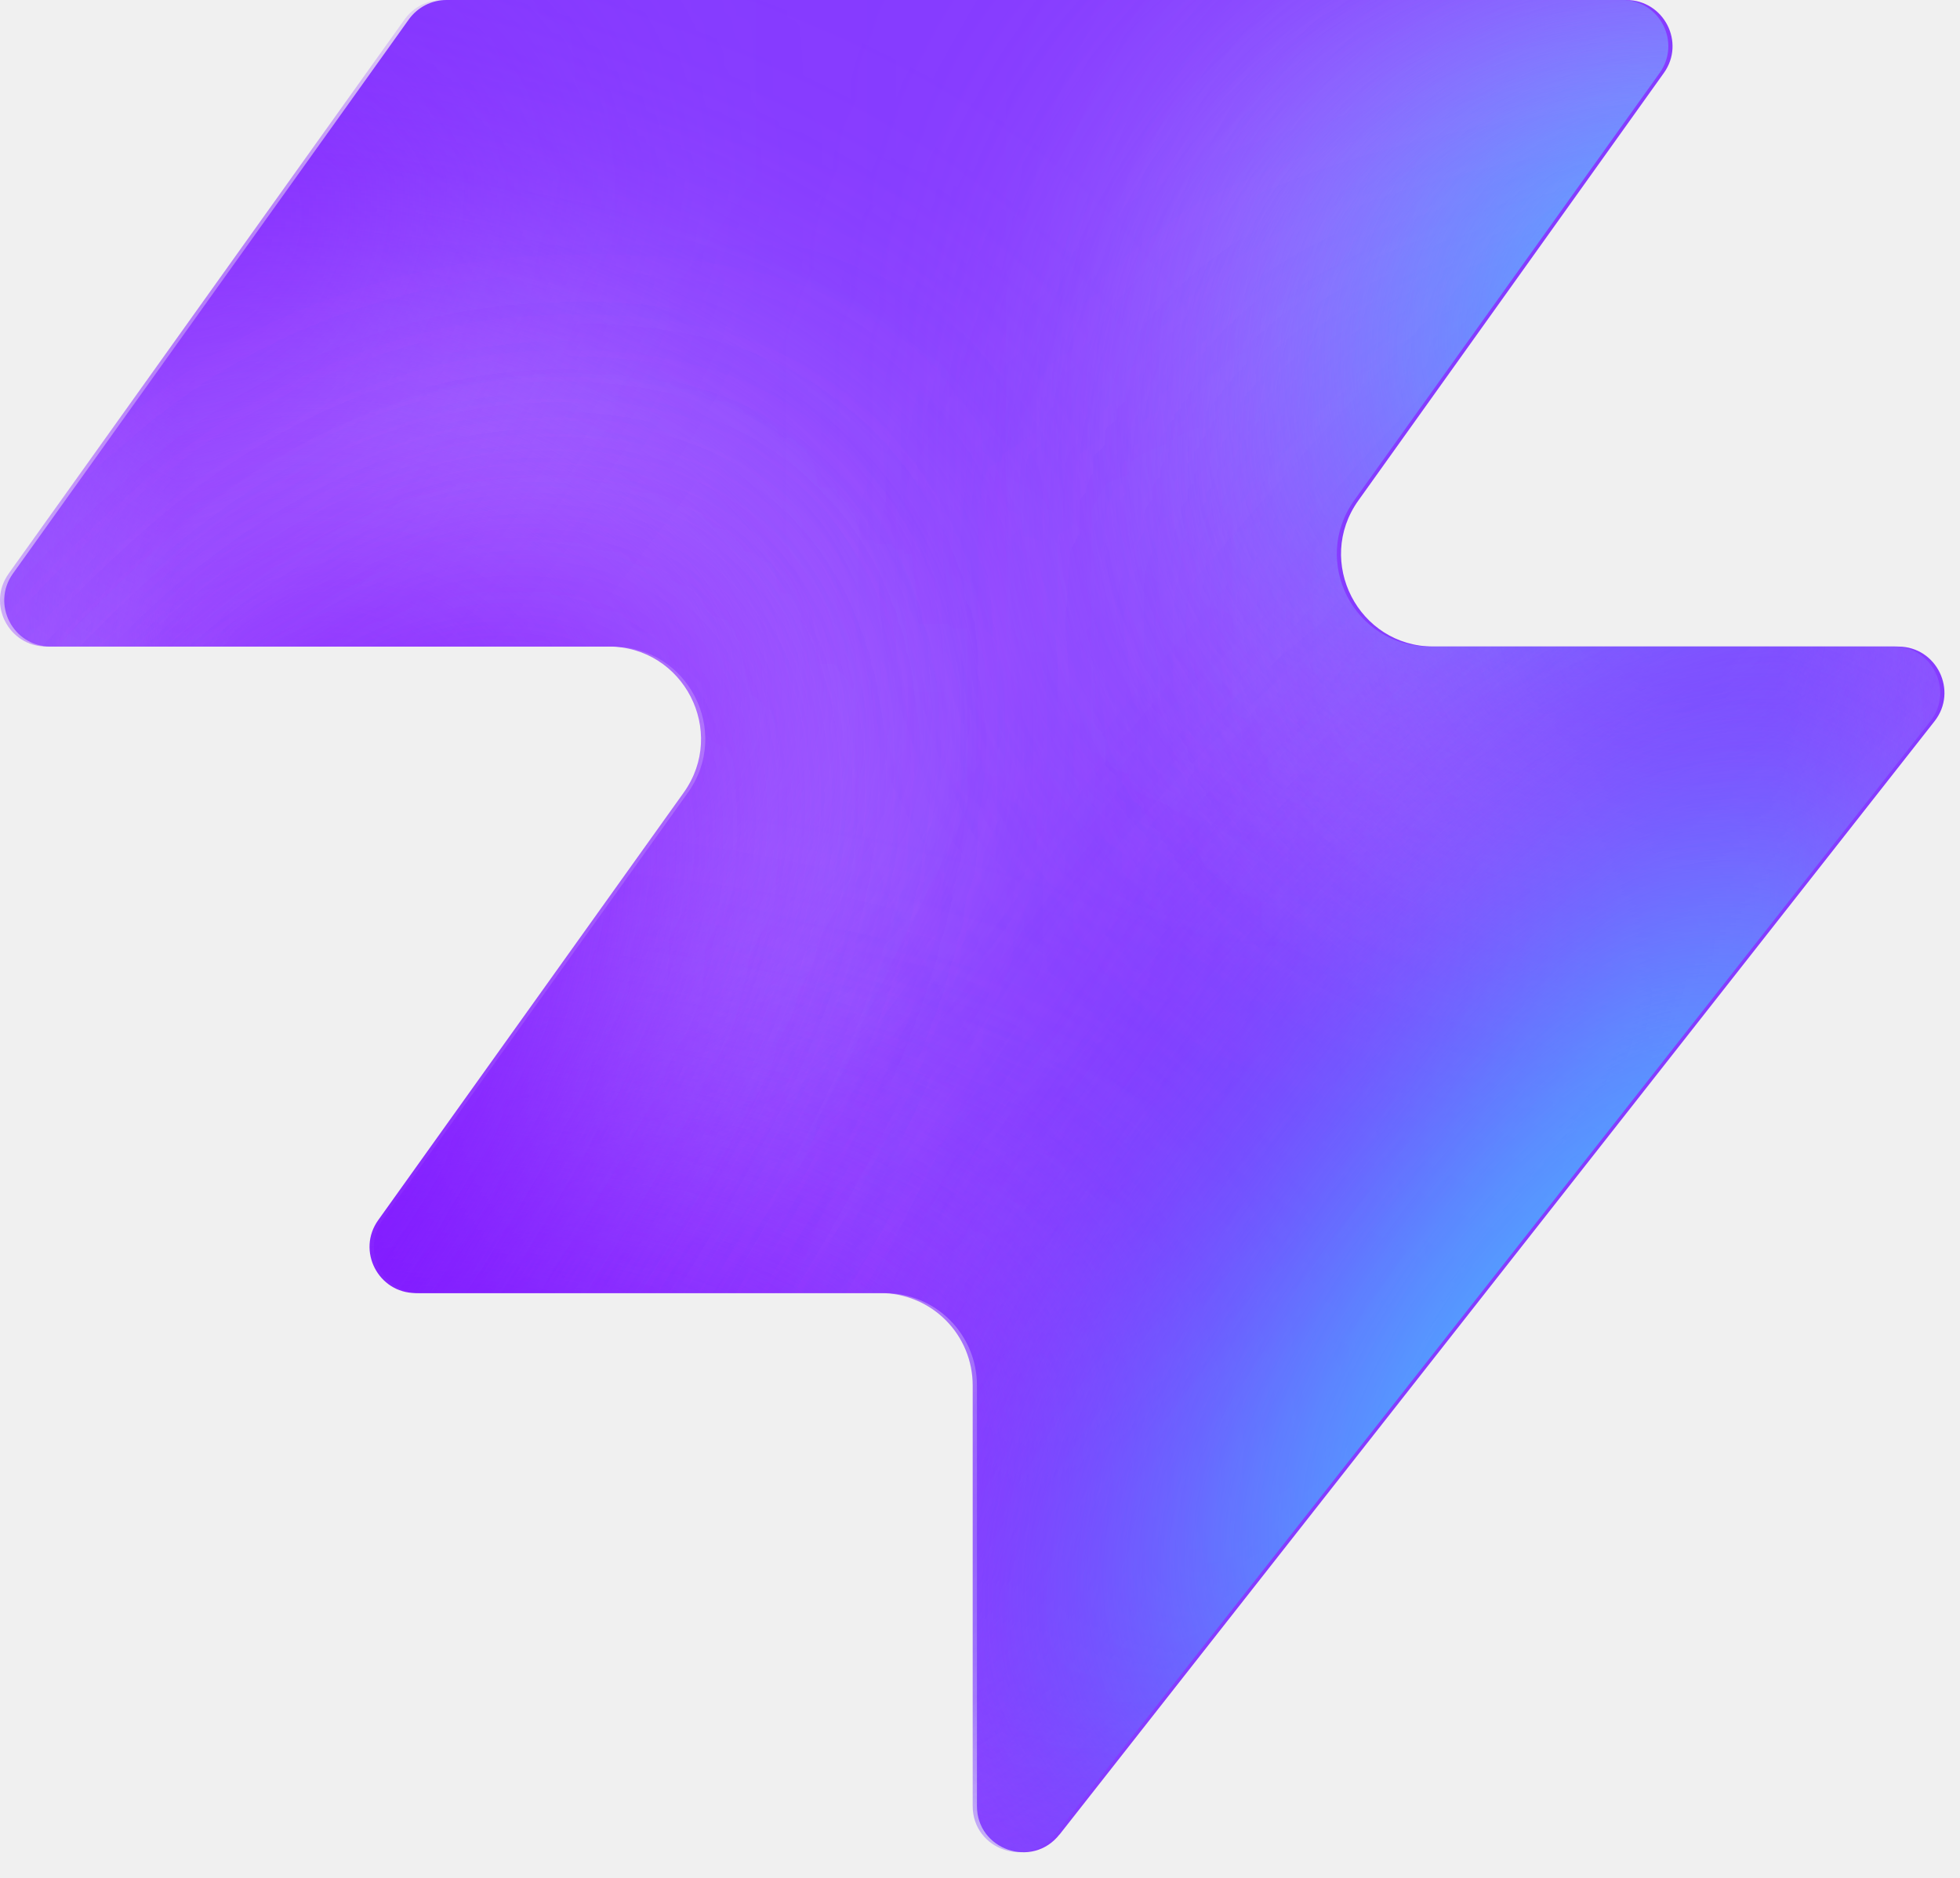
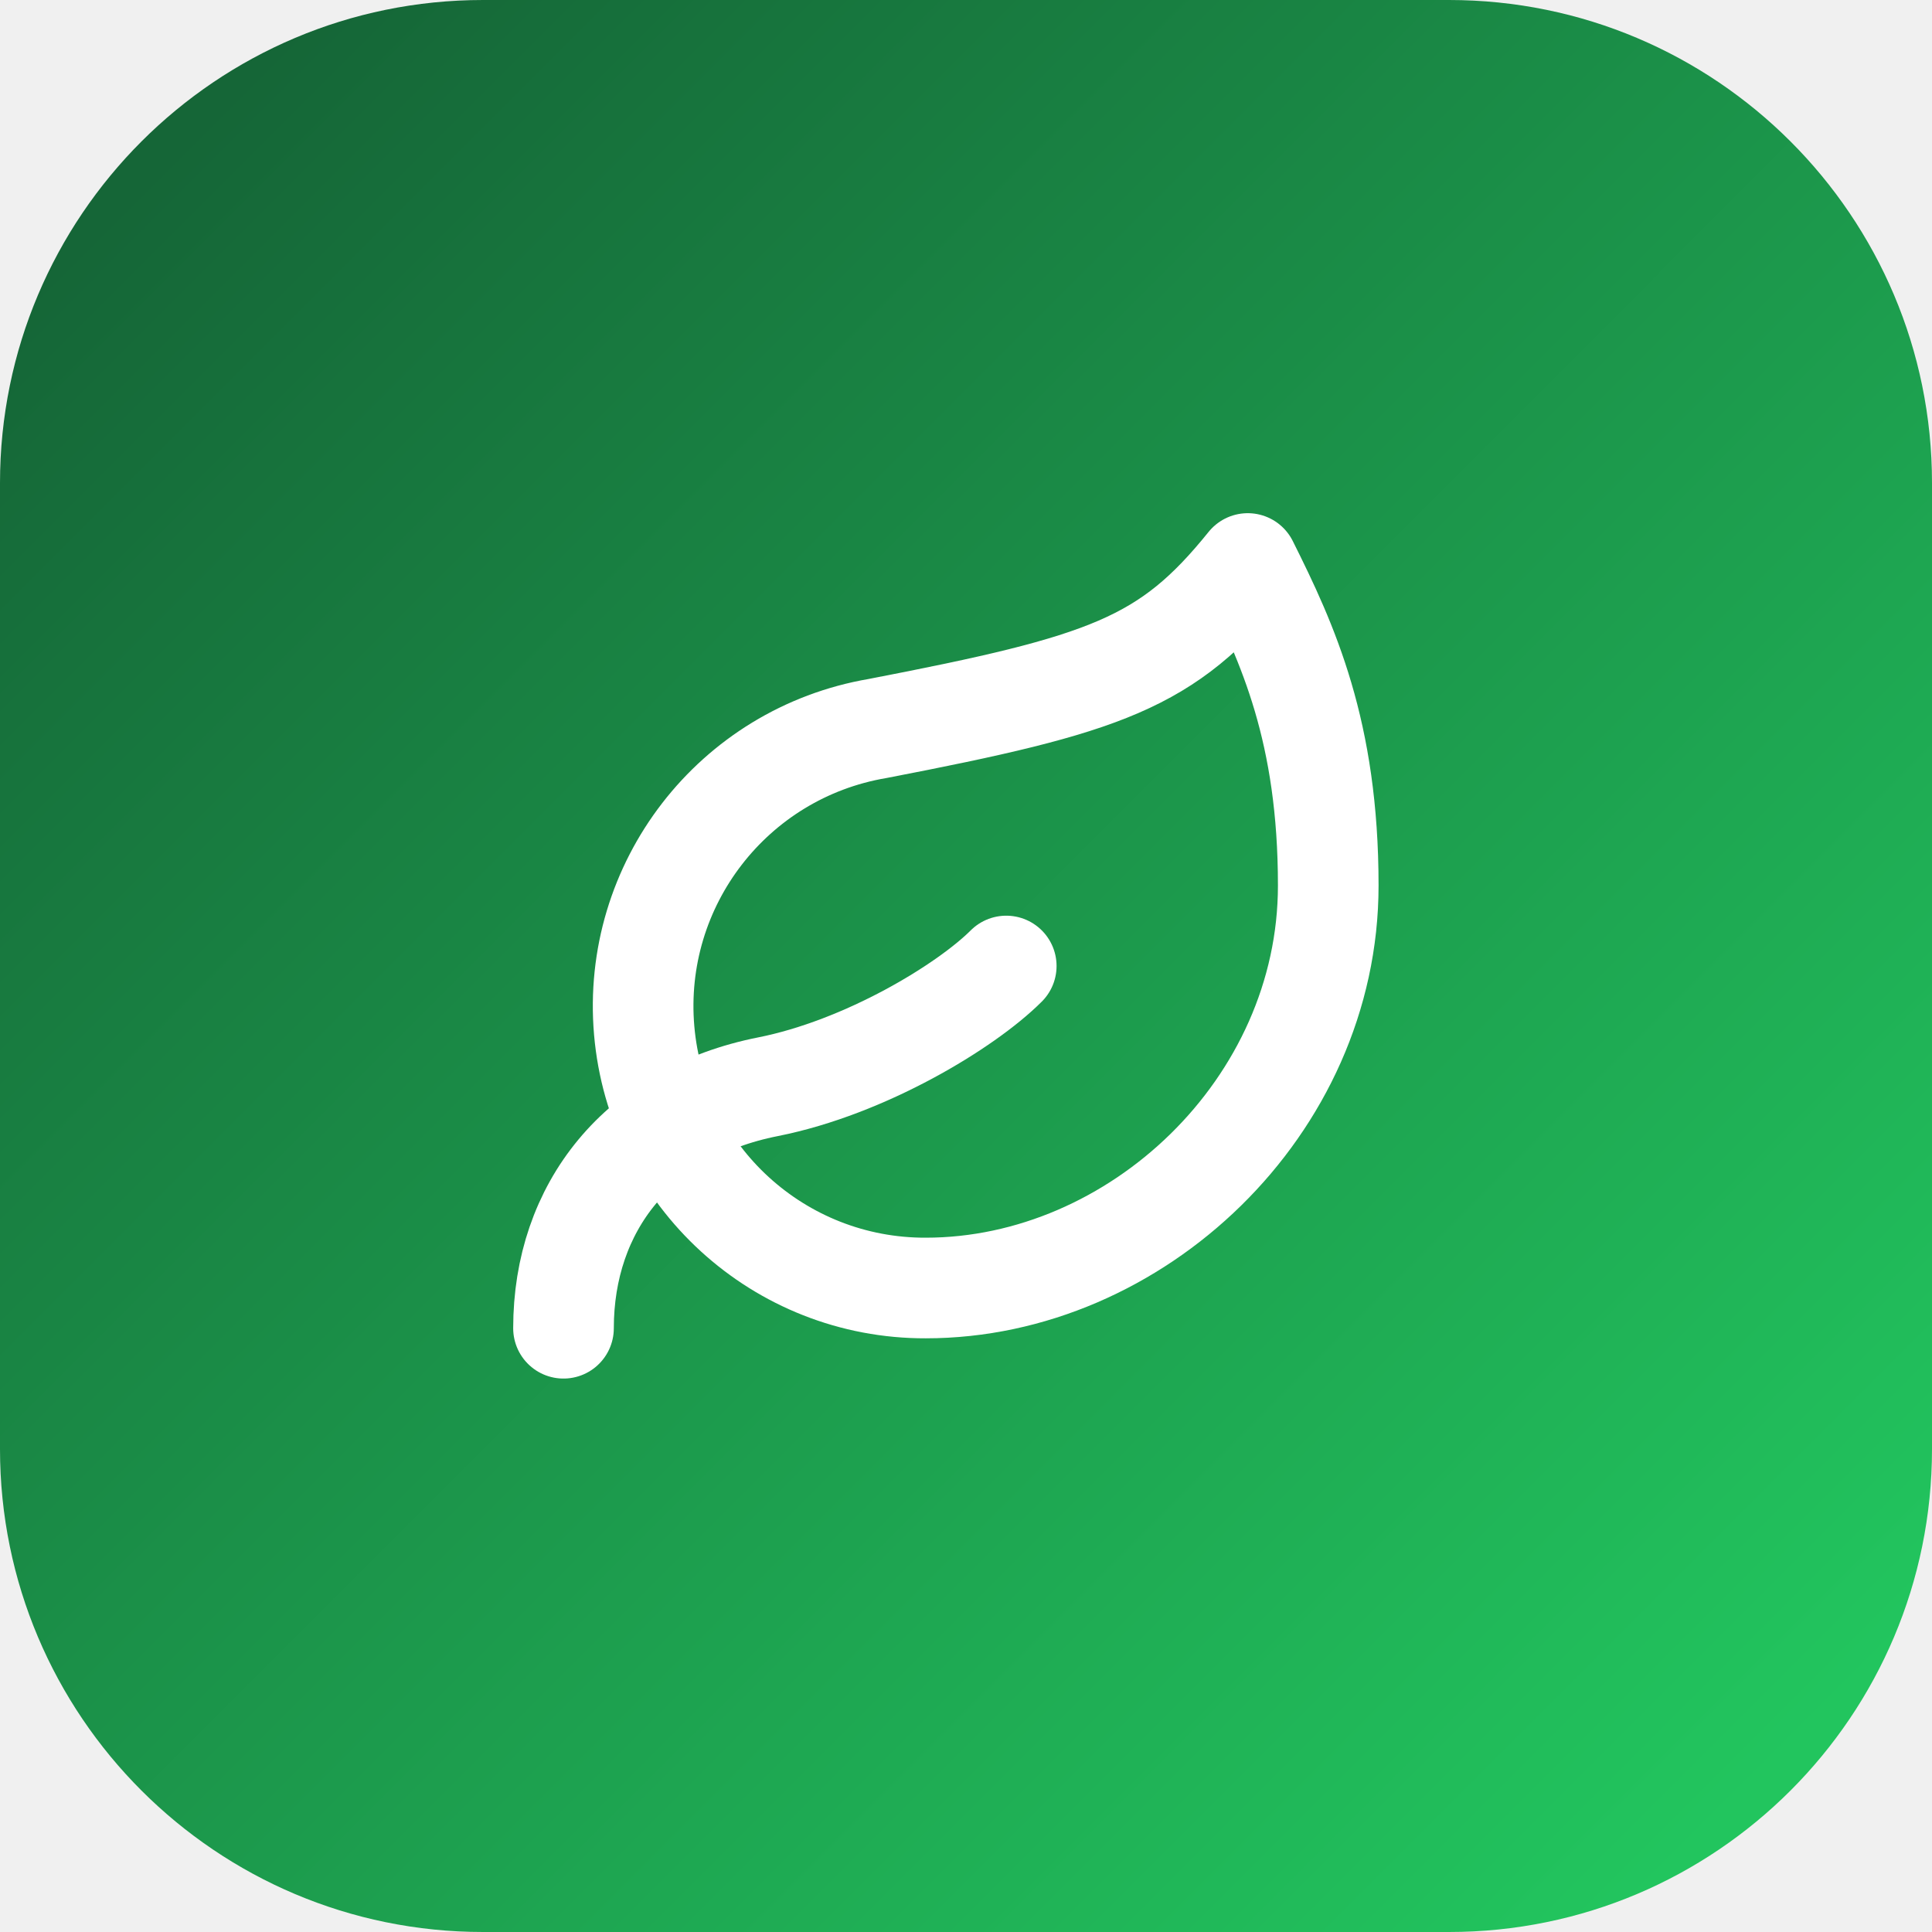
- <svg xmlns="http://www.w3.org/2000/svg" width="48" height="46" fill="none" viewBox="0 0 48 46">
-   <path fill="#863bff" d="M25.946 44.938c-.664.845-2.021.375-2.021-.698V33.937a2.26 2.26 0 0 0-2.262-2.262H10.287c-.92 0-1.456-1.04-.92-1.788l7.48-10.471c1.07-1.497 0-3.578-1.842-3.578H1.237c-.92 0-1.456-1.04-.92-1.788L10.013.474c.214-.297.556-.474.92-.474h28.894c.92 0 1.456 1.04.92 1.788l-7.48 10.471c-1.07 1.498 0 3.579 1.842 3.579h11.377c.943 0 1.473 1.088.89 1.83L25.947 44.94z" style="fill:#863bff;fill:color(display-p3 .525 .23 1);fill-opacity:1" />
-   <mask id="a" width="48" height="46" x="0" y="0" maskUnits="userSpaceOnUse" style="mask-type:alpha">
-     <path fill="#000" d="M25.842 44.938c-.664.844-2.021.375-2.021-.698V33.937a2.26 2.26 0 0 0-2.262-2.262H10.183c-.92 0-1.456-1.04-.92-1.788l7.48-10.471c1.07-1.498 0-3.579-1.842-3.579H1.133c-.92 0-1.456-1.04-.92-1.787L9.91.473c.214-.297.556-.474.92-.474h28.894c.92 0 1.456 1.04.92 1.788l-7.48 10.471c-1.07 1.498 0 3.578 1.842 3.578h11.377c.943 0 1.473 1.088.89 1.832L25.843 44.94z" style="fill:#000;fill-opacity:1" />
-   </mask>
-   <g mask="url(#a)">
-     <g filter="url(#b)">
-       <ellipse cx="5.508" cy="14.704" fill="#ede6ff" rx="5.508" ry="14.704" style="fill:#ede6ff;fill:color(display-p3 .927 .903 1);fill-opacity:1" transform="matrix(.00324 1 1 -.00324 -4.47 31.516)" />
-     </g>
-     <g filter="url(#c)">
-       <ellipse cx="10.399" cy="29.851" fill="#ede6ff" rx="10.399" ry="29.851" style="fill:#ede6ff;fill:color(display-p3 .927 .903 1);fill-opacity:1" transform="matrix(.00324 1 1 -.00324 -39.328 7.883)" />
-     </g>
-     <g filter="url(#d)">
-       <ellipse cx="5.508" cy="30.487" fill="#7e14ff" rx="5.508" ry="30.487" style="fill:#7e14ff;fill:color(display-p3 .492 .077 1);fill-opacity:1" transform="rotate(89.814 -25.913 -14.639)scale(1 -1)" />
-     </g>
-     <g filter="url(#e)">
-       <ellipse cx="5.508" cy="30.599" fill="#7e14ff" rx="5.508" ry="30.599" style="fill:#7e14ff;fill:color(display-p3 .492 .077 1);fill-opacity:1" transform="rotate(89.814 -32.644 -3.334)scale(1 -1)" />
-     </g>
-     <g filter="url(#f)">
-       <ellipse cx="5.508" cy="30.599" fill="#7e14ff" rx="5.508" ry="30.599" style="fill:#7e14ff;fill:color(display-p3 .492 .077 1);fill-opacity:1" transform="matrix(.00324 1 1 -.00324 -34.34 30.47)" />
-     </g>
-     <g filter="url(#g)">
-       <ellipse cx="14.072" cy="22.078" fill="#ede6ff" rx="14.072" ry="22.078" style="fill:#ede6ff;fill:color(display-p3 .927 .903 1);fill-opacity:1" transform="rotate(93.35 24.506 48.493)scale(-1 1)" />
-     </g>
-     <g filter="url(#h)">
-       <ellipse cx="3.47" cy="21.501" fill="#7e14ff" rx="3.47" ry="21.501" style="fill:#7e14ff;fill:color(display-p3 .492 .077 1);fill-opacity:1" transform="rotate(89.009 28.708 47.59)scale(-1 1)" />
-     </g>
-     <g filter="url(#i)">
-       <ellipse cx="3.47" cy="21.501" fill="#7e14ff" rx="3.47" ry="21.501" style="fill:#7e14ff;fill:color(display-p3 .492 .077 1);fill-opacity:1" transform="rotate(89.009 28.708 47.59)scale(-1 1)" />
-     </g>
-     <g filter="url(#j)">
-       <ellipse cx=".387" cy="8.972" fill="#7e14ff" rx="4.407" ry="29.108" style="fill:#7e14ff;fill:color(display-p3 .492 .077 1);fill-opacity:1" transform="rotate(39.51 .387 8.972)" />
-     </g>
-     <g filter="url(#k)">
-       <ellipse cx="47.523" cy="-6.092" fill="#7e14ff" rx="4.407" ry="29.108" style="fill:#7e14ff;fill:color(display-p3 .492 .077 1);fill-opacity:1" transform="rotate(37.892 47.523 -6.092)" />
-     </g>
-     <g filter="url(#l)">
-       <ellipse cx="41.412" cy="6.333" fill="#47bfff" rx="5.971" ry="9.665" style="fill:#47bfff;fill:color(display-p3 .28 .748 1);fill-opacity:1" transform="rotate(37.892 41.412 6.333)" />
-     </g>
-     <g filter="url(#m)">
-       <ellipse cx="-1.879" cy="38.332" fill="#7e14ff" rx="4.407" ry="29.108" style="fill:#7e14ff;fill:color(display-p3 .492 .077 1);fill-opacity:1" transform="rotate(37.892 -1.88 38.332)" />
-     </g>
-     <g filter="url(#n)">
-       <ellipse cx="-1.879" cy="38.332" fill="#7e14ff" rx="4.407" ry="29.108" style="fill:#7e14ff;fill:color(display-p3 .492 .077 1);fill-opacity:1" transform="rotate(37.892 -1.88 38.332)" />
-     </g>
-     <g filter="url(#o)">
-       <ellipse cx="35.651" cy="29.907" fill="#7e14ff" rx="4.407" ry="29.108" style="fill:#7e14ff;fill:color(display-p3 .492 .077 1);fill-opacity:1" transform="rotate(37.892 35.651 29.907)" />
-     </g>
-     <g filter="url(#p)">
-       <ellipse cx="38.418" cy="32.4" fill="#47bfff" rx="5.971" ry="15.297" style="fill:#47bfff;fill:color(display-p3 .28 .748 1);fill-opacity:1" transform="rotate(37.892 38.418 32.4)" />
-     </g>
+ <svg xmlns="http://www.w3.org/2000/svg" width="48" height="48" fill="none" viewBox="0 0 48 48">
+   <defs>
+     <linearGradient id="civix-gradient" x1="4" y1="4" x2="44" y2="44" gradientUnits="userSpaceOnUse">
+       <stop stop-color="#156637" />
+       <stop offset="1" stop-color="#22C55E" />
+     </linearGradient>
+   </defs>
+   <rect width="48" height="48" rx="12" fill="url(#civix-gradient)" />
+   <g transform="translate(12 12)" stroke="#fff" stroke-width="2.5" stroke-linecap="round" stroke-linejoin="round">
+     <path d="M11 20A7 7 0 0 1 9.8 6.1C15.5 5 17 4.48 19 2c1 2 2 4.18 2 8 0 5.5-4.78 10-10 10Z" />
+     <path d="M2 21c0-3 1.85-5.36 5.08-6C9.5 14.52 12 13 13 12" />
  </g>
-   <defs>
-     <filter id="b" width="60.045" height="41.654" x="-19.77" y="16.149" color-interpolation-filters="sRGB" filterUnits="userSpaceOnUse">
-       <feFlood flood-opacity="0" result="BackgroundImageFix" />
-       <feBlend in="SourceGraphic" in2="BackgroundImageFix" result="shape" />
-       <feGaussianBlur result="effect1_foregroundBlur_2002_17158" stdDeviation="7.659" />
-     </filter>
-     <filter id="c" width="90.34" height="51.437" x="-54.613" y="-7.533" color-interpolation-filters="sRGB" filterUnits="userSpaceOnUse">
-       <feFlood flood-opacity="0" result="BackgroundImageFix" />
-       <feBlend in="SourceGraphic" in2="BackgroundImageFix" result="shape" />
-       <feGaussianBlur result="effect1_foregroundBlur_2002_17158" stdDeviation="7.659" />
-     </filter>
-     <filter id="d" width="79.355" height="29.4" x="-49.64" y="2.03" color-interpolation-filters="sRGB" filterUnits="userSpaceOnUse">
-       <feFlood flood-opacity="0" result="BackgroundImageFix" />
-       <feBlend in="SourceGraphic" in2="BackgroundImageFix" result="shape" />
-       <feGaussianBlur result="effect1_foregroundBlur_2002_17158" stdDeviation="4.596" />
-     </filter>
-     <filter id="e" width="79.579" height="29.4" x="-45.045" y="20.029" color-interpolation-filters="sRGB" filterUnits="userSpaceOnUse">
-       <feFlood flood-opacity="0" result="BackgroundImageFix" />
-       <feBlend in="SourceGraphic" in2="BackgroundImageFix" result="shape" />
-       <feGaussianBlur result="effect1_foregroundBlur_2002_17158" stdDeviation="4.596" />
-     </filter>
-     <filter id="f" width="79.579" height="29.4" x="-43.513" y="21.178" color-interpolation-filters="sRGB" filterUnits="userSpaceOnUse">
-       <feFlood flood-opacity="0" result="BackgroundImageFix" />
-       <feBlend in="SourceGraphic" in2="BackgroundImageFix" result="shape" />
-       <feGaussianBlur result="effect1_foregroundBlur_2002_17158" stdDeviation="4.596" />
-     </filter>
-     <filter id="g" width="74.749" height="58.852" x="15.756" y="-17.901" color-interpolation-filters="sRGB" filterUnits="userSpaceOnUse">
-       <feFlood flood-opacity="0" result="BackgroundImageFix" />
-       <feBlend in="SourceGraphic" in2="BackgroundImageFix" result="shape" />
-       <feGaussianBlur result="effect1_foregroundBlur_2002_17158" stdDeviation="7.659" />
-     </filter>
-     <filter id="h" width="61.377" height="25.362" x="23.548" y="2.284" color-interpolation-filters="sRGB" filterUnits="userSpaceOnUse">
-       <feFlood flood-opacity="0" result="BackgroundImageFix" />
-       <feBlend in="SourceGraphic" in2="BackgroundImageFix" result="shape" />
-       <feGaussianBlur result="effect1_foregroundBlur_2002_17158" stdDeviation="4.596" />
-     </filter>
-     <filter id="i" width="61.377" height="25.362" x="23.548" y="2.284" color-interpolation-filters="sRGB" filterUnits="userSpaceOnUse">
-       <feFlood flood-opacity="0" result="BackgroundImageFix" />
-       <feBlend in="SourceGraphic" in2="BackgroundImageFix" result="shape" />
-       <feGaussianBlur result="effect1_foregroundBlur_2002_17158" stdDeviation="4.596" />
-     </filter>
-     <filter id="j" width="56.045" height="63.649" x="-27.636" y="-22.853" color-interpolation-filters="sRGB" filterUnits="userSpaceOnUse">
-       <feFlood flood-opacity="0" result="BackgroundImageFix" />
-       <feBlend in="SourceGraphic" in2="BackgroundImageFix" result="shape" />
-       <feGaussianBlur result="effect1_foregroundBlur_2002_17158" stdDeviation="4.596" />
-     </filter>
-     <filter id="k" width="54.814" height="64.646" x="20.116" y="-38.415" color-interpolation-filters="sRGB" filterUnits="userSpaceOnUse">
-       <feFlood flood-opacity="0" result="BackgroundImageFix" />
-       <feBlend in="SourceGraphic" in2="BackgroundImageFix" result="shape" />
-       <feGaussianBlur result="effect1_foregroundBlur_2002_17158" stdDeviation="4.596" />
-     </filter>
-     <filter id="l" width="33.541" height="35.313" x="24.641" y="-11.323" color-interpolation-filters="sRGB" filterUnits="userSpaceOnUse">
-       <feFlood flood-opacity="0" result="BackgroundImageFix" />
-       <feBlend in="SourceGraphic" in2="BackgroundImageFix" result="shape" />
-       <feGaussianBlur result="effect1_foregroundBlur_2002_17158" stdDeviation="4.596" />
-     </filter>
-     <filter id="m" width="54.814" height="64.646" x="-29.286" y="6.009" color-interpolation-filters="sRGB" filterUnits="userSpaceOnUse">
-       <feFlood flood-opacity="0" result="BackgroundImageFix" />
-       <feBlend in="SourceGraphic" in2="BackgroundImageFix" result="shape" />
-       <feGaussianBlur result="effect1_foregroundBlur_2002_17158" stdDeviation="4.596" />
-     </filter>
-     <filter id="n" width="54.814" height="64.646" x="-29.286" y="6.009" color-interpolation-filters="sRGB" filterUnits="userSpaceOnUse">
-       <feFlood flood-opacity="0" result="BackgroundImageFix" />
-       <feBlend in="SourceGraphic" in2="BackgroundImageFix" result="shape" />
-       <feGaussianBlur result="effect1_foregroundBlur_2002_17158" stdDeviation="4.596" />
-     </filter>
-     <filter id="o" width="54.814" height="64.646" x="8.244" y="-2.416" color-interpolation-filters="sRGB" filterUnits="userSpaceOnUse">
-       <feFlood flood-opacity="0" result="BackgroundImageFix" />
-       <feBlend in="SourceGraphic" in2="BackgroundImageFix" result="shape" />
-       <feGaussianBlur result="effect1_foregroundBlur_2002_17158" stdDeviation="4.596" />
-     </filter>
-     <filter id="p" width="39.409" height="43.623" x="18.713" y="10.588" color-interpolation-filters="sRGB" filterUnits="userSpaceOnUse">
-       <feFlood flood-opacity="0" result="BackgroundImageFix" />
-       <feBlend in="SourceGraphic" in2="BackgroundImageFix" result="shape" />
-       <feGaussianBlur result="effect1_foregroundBlur_2002_17158" stdDeviation="4.596" />
-     </filter>
-   </defs>
</svg>
